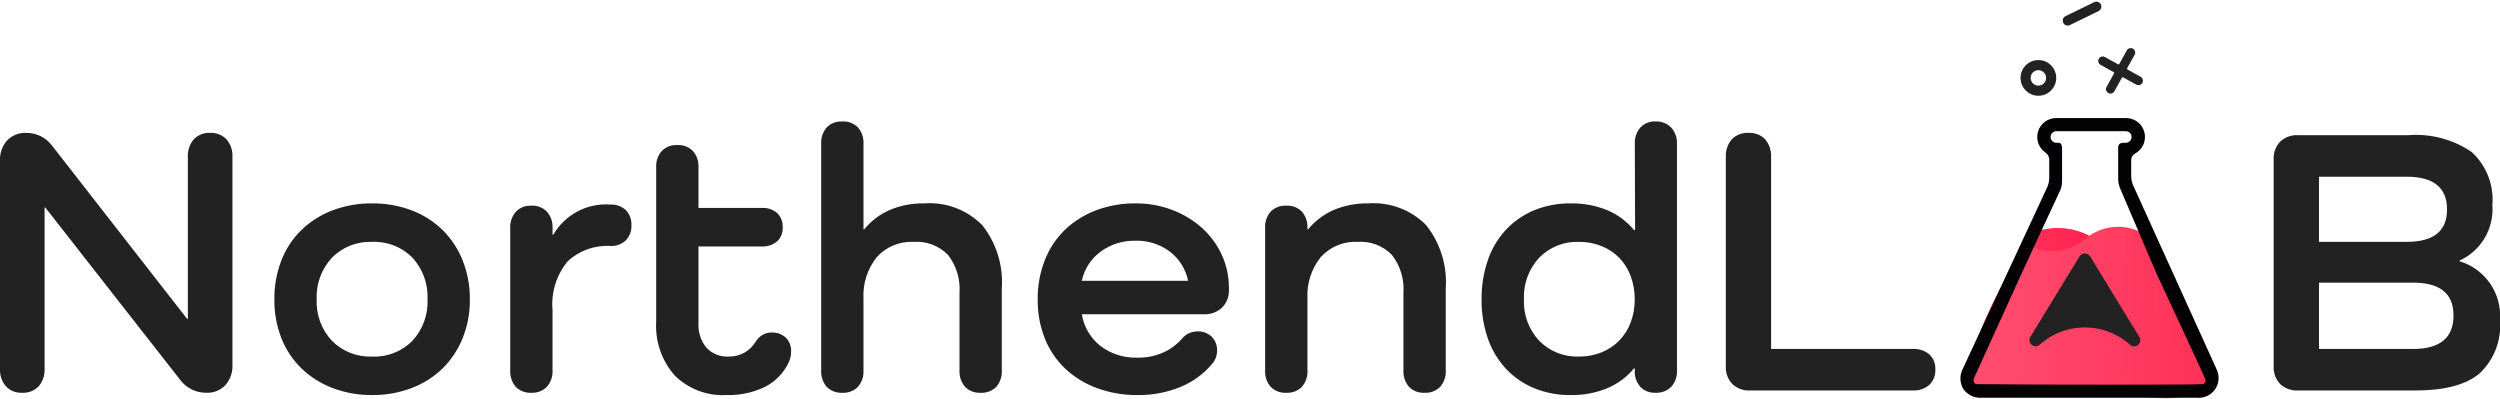
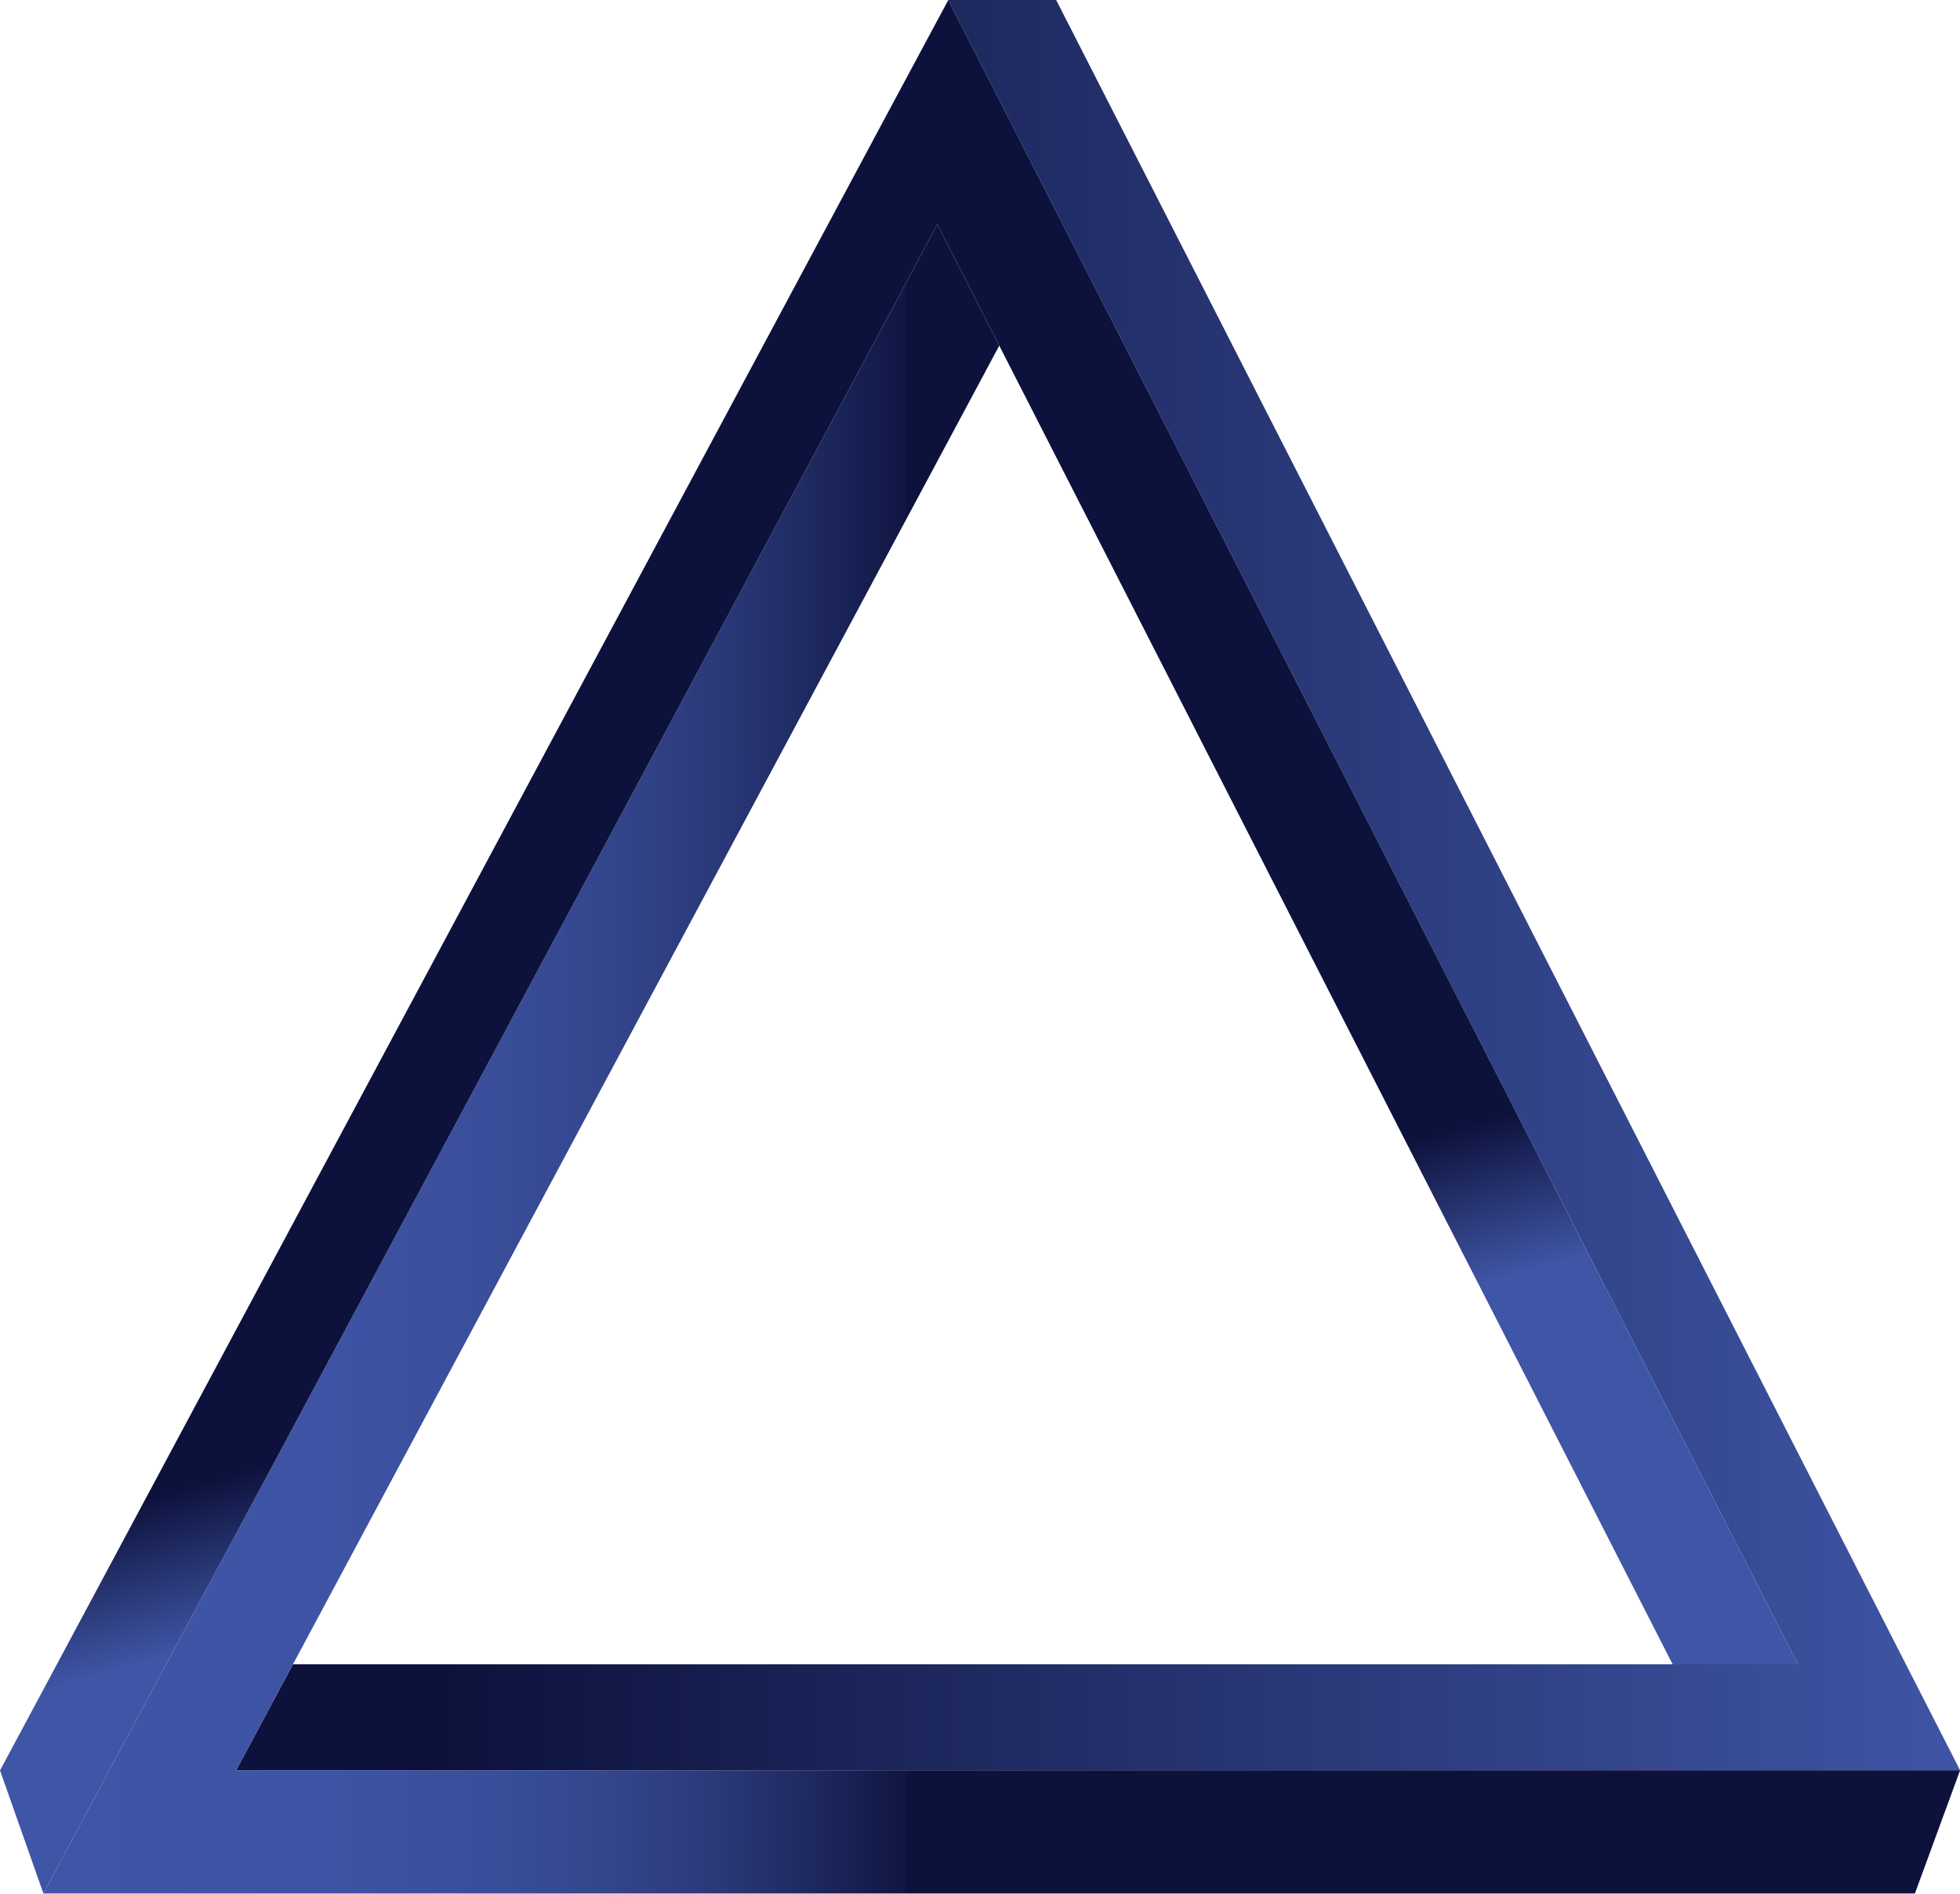
- <svg xmlns="http://www.w3.org/2000/svg" width="196.82" height="31.353" viewBox="0 0 196.82 31.353">
+ <svg xmlns="http://www.w3.org/2000/svg" id="Layer_1" data-name="Layer 1" viewBox="0 0 210.48 203.35">
  <defs>
-     <linearGradient id="linear-gradient" y1="0.324" x2="1" y2="0.336" gradientUnits="objectBoundingBox">
-       <stop offset="0" stop-color="#ff3158" />
-       <stop offset="1" stop-color="#ff1249" />
+     <style>.cls-1{fill:url(#linear-gradient);}.cls-2{fill:url(#linear-gradient-2);}.cls-3{fill:url(#linear-gradient-3);}</style>
+     <linearGradient id="linear-gradient" x1="25.36" y1="95.06" x2="210.48" y2="95.06" gradientUnits="userSpaceOnUse">
+       <stop offset="0.12" stop-color="#0d123c" />
+       <stop offset="1" stop-color="#3f55a5" />
    </linearGradient>
-     <linearGradient id="linear-gradient-2" y1="0.29" x2="1" y2="0.303" gradientUnits="objectBoundingBox">
-       <stop offset="0" stop-color="#ff4e70" />
-       <stop offset="1" stop-color="#ff3158" />
+     <linearGradient id="linear-gradient-2" x1="4.75" y1="113.67" x2="210.56" y2="113.88" gradientUnits="userSpaceOnUse">
+       <stop offset="0" stop-color="#3f55a5" />
+       <stop offset="0.15" stop-color="#3e53a3" />
+       <stop offset="0.23" stop-color="#3a4e9b" />
+       <stop offset="0.29" stop-color="#34468d" />
+       <stop offset="0.35" stop-color="#2a3979" />
+       <stop offset="0.4" stop-color="#1e2960" />
+       <stop offset="0.45" stop-color="#101642" />
+       <stop offset="0.45" stop-color="#0d123c" />
+     </linearGradient>
+     <linearGradient id="linear-gradient-3" x1="69.51" y1="88.83" x2="126.79" y2="291.43" gradientUnits="userSpaceOnUse">
+       <stop offset="0.26" stop-color="#0d123c" />
+       <stop offset="0.34" stop-color="#3f55a5" />
    </linearGradient>
  </defs>
-   <g id="Group_1709" data-name="Group 1709" transform="translate(278.14 3063.742)">
-     <path id="add" d="M3.6,1.622H2.4a.071.071,0,0,1-.071-.071V.353a.353.353,0,1,0-.705,0v1.2a.071.071,0,0,1-.071.071H.353a.353.353,0,0,0,0,.705h1.2a.071.071,0,0,1,.071.071V3.6a.353.353,0,1,0,.705,0V2.4A.071.071,0,0,1,2.4,2.327H3.6a.353.353,0,0,0,0-.705Zm0,0" transform="matrix(0.875, 0.485, -0.485, 0.875, -111.961, -3060.853)" fill="#222" />
-     <path id="minus" d="M2.9,0H.386a.391.391,0,0,0,0,.782H2.9A.391.391,0,0,0,2.9,0Z" transform="matrix(0.899, -0.438, 0.438, 0.899, -115.874, -3062.302)" fill="#222" />
-     <g id="Ellipse_359" data-name="Ellipse 359" transform="translate(-119.07 -3059.017)" fill="none" stroke="#222" stroke-width="0.8">
-       <circle cx="1.408" cy="1.408" r="1.408" stroke="none" />
-       <circle cx="1.408" cy="1.408" r="1.008" fill="none" />
-     </g>
-     <path id="Path_29943" data-name="Path 29943" d="M16.5-10.17a4.479,4.479,0,0,1,3.18,4.62,5.184,5.184,0,0,1-1.6,4.2Q16.47,0,13.05,0H3.78A1.906,1.906,0,0,1,2.37-.51a1.906,1.906,0,0,1-.51-1.41V-18.18a1.908,1.908,0,0,1,.509-1.41,1.9,1.9,0,0,1,1.408-.51h8.685a7.768,7.768,0,0,1,5,1.335A5.08,5.08,0,0,1,19.08-14.61a4.437,4.437,0,0,1-2.58,4.38ZM12.33-11.7q3.18,0,3.18-2.55,0-2.58-3.18-2.58H5.43v5.13Zm.51,8.43q3.18,0,3.18-2.64,0-2.58-3.18-2.58H5.43v5.22Z" transform="translate(-101 -3033)" fill="#222" />
-     <path id="Path_29942" data-name="Path 29942" d="M18.39-20.28a1.677,1.677,0,0,1,1.305.51,1.97,1.97,0,0,1,.465,1.38V-2.01a2.249,2.249,0,0,1-.555,1.59,1.962,1.962,0,0,1-1.515.6A2.558,2.558,0,0,1,16.02-.87L5.43-14.4H5.37V-1.71A1.97,1.97,0,0,1,4.905-.33,1.677,1.677,0,0,1,3.6.18,1.639,1.639,0,0,1,2.325-.33,1.97,1.97,0,0,1,1.86-1.71V-18.09a2.249,2.249,0,0,1,.555-1.59,1.962,1.962,0,0,1,1.515-.6,2.5,2.5,0,0,1,2.04,1.02L16.59-5.64h.06V-18.39a1.97,1.97,0,0,1,.465-1.38A1.639,1.639,0,0,1,18.39-20.28ZM23.46-7.17a8.263,8.263,0,0,1,.554-3.075,6.757,6.757,0,0,1,1.572-2.385,7.217,7.217,0,0,1,2.44-1.545,8.537,8.537,0,0,1,3.129-.555,8.537,8.537,0,0,1,3.129.555,7.055,7.055,0,0,1,2.425,1.545,7.039,7.039,0,0,1,1.572,2.385A8.07,8.07,0,0,1,38.85-7.17a7.957,7.957,0,0,1-.569,3.06,7.073,7.073,0,0,1-1.572,2.37A7.055,7.055,0,0,1,34.284-.2,8.537,8.537,0,0,1,31.155.36,8.537,8.537,0,0,1,28.026-.2a7.217,7.217,0,0,1-2.44-1.545,6.786,6.786,0,0,1-1.572-2.37A8.147,8.147,0,0,1,23.46-7.17Zm3.33,0a4.485,4.485,0,0,0,1.2,3.255A4.2,4.2,0,0,0,31.155-2.67a4.186,4.186,0,0,0,3.176-1.245A4.518,4.518,0,0,0,35.52-7.17a4.559,4.559,0,0,0-1.189-3.285A4.186,4.186,0,0,0,31.155-11.7a4.2,4.2,0,0,0-3.161,1.245A4.525,4.525,0,0,0,26.79-7.17Zm23.13-7.47a1.662,1.662,0,0,1,1.2.431,1.588,1.588,0,0,1,.45,1.2,1.588,1.588,0,0,1-.45,1.2,1.662,1.662,0,0,1-1.2.431,4.536,4.536,0,0,0-3.36,1.2,5.282,5.282,0,0,0-1.2,3.85v4.722a1.834,1.834,0,0,1-.439,1.309A1.6,1.6,0,0,1,43.695.18a1.6,1.6,0,0,1-1.226-.465A1.827,1.827,0,0,1,42.03-1.59V-12.78a1.838,1.838,0,0,1,.439-1.29,1.578,1.578,0,0,1,1.226-.48,1.586,1.586,0,0,1,1.226.475A1.809,1.809,0,0,1,45.36-12.8v.535h.06A4.8,4.8,0,0,1,49.92-14.64ZM64.14-3.03a1.923,1.923,0,0,1-.21.87A4.136,4.136,0,0,1,62.055-.27,6.544,6.544,0,0,1,59.07.36a5.39,5.39,0,0,1-4.082-1.53A5.9,5.9,0,0,1,53.52-5.43V-17.55a1.827,1.827,0,0,1,.439-1.305,1.6,1.6,0,0,1,1.226-.465,1.6,1.6,0,0,1,1.226.465,1.827,1.827,0,0,1,.439,1.305v3.18h4.98a1.715,1.715,0,0,1,1.215.4,1.462,1.462,0,0,1,.435,1.125,1.424,1.424,0,0,1-.435,1.1,1.715,1.715,0,0,1-1.215.405H56.85v6a2.836,2.836,0,0,0,.63,1.98,2.238,2.238,0,0,0,1.74.69,2.455,2.455,0,0,0,1.26-.315,2.457,2.457,0,0,0,.87-.855,1.645,1.645,0,0,1,.525-.525,1.368,1.368,0,0,1,.735-.2,1.579,1.579,0,0,1,1.1.39A1.452,1.452,0,0,1,64.14-3.03Zm10.5-11.7a5.814,5.814,0,0,1,4.545,1.71A7.193,7.193,0,0,1,80.73-8.04v6.45a1.827,1.827,0,0,1-.439,1.305A1.6,1.6,0,0,1,79.065.18a1.6,1.6,0,0,1-1.226-.465A1.827,1.827,0,0,1,77.4-1.59V-7.68a4.37,4.37,0,0,0-.911-3,3.439,3.439,0,0,0-2.7-1.02,3.643,3.643,0,0,0-2.9,1.2A4.807,4.807,0,0,0,69.84-7.23v5.64A1.827,1.827,0,0,1,69.4-.285,1.6,1.6,0,0,1,68.175.18a1.6,1.6,0,0,1-1.226-.465A1.827,1.827,0,0,1,66.51-1.59V-19.41a1.827,1.827,0,0,1,.439-1.305,1.6,1.6,0,0,1,1.226-.465,1.6,1.6,0,0,1,1.226.465,1.827,1.827,0,0,1,.439,1.305v6.72h.06a5.344,5.344,0,0,1,1.965-1.5A6.637,6.637,0,0,1,74.64-14.73Zm16.62,2.94a4.485,4.485,0,0,0-2.745.855,3.824,3.824,0,0,0-1.485,2.3H95.4a3.9,3.9,0,0,0-1.44-2.3A4.293,4.293,0,0,0,91.26-11.79Zm6.06,9.66A6.476,6.476,0,0,1,94.815-.285a8.613,8.613,0,0,1-3.4.645A8.984,8.984,0,0,1,88.185-.2,7.335,7.335,0,0,1,85.7-1.74a6.689,6.689,0,0,1-1.59-2.37,8.132,8.132,0,0,1-.555-3.06,8.248,8.248,0,0,1,.555-3.075A6.758,6.758,0,0,1,85.68-12.63a7.231,7.231,0,0,1,2.445-1.545,8.569,8.569,0,0,1,3.135-.555,7.959,7.959,0,0,1,2.91.525,7.455,7.455,0,0,1,2.34,1.425,6.454,6.454,0,0,1,1.545,2.115A6.172,6.172,0,0,1,98.61-8.07v.15a1.857,1.857,0,0,1-.54,1.395A1.937,1.937,0,0,1,96.66-6H87.03A4,4,0,0,0,88.5-3.5a4.58,4.58,0,0,0,2.91.915A4.743,4.743,0,0,0,93.465-3,4.231,4.231,0,0,0,94.89-4.05a1.561,1.561,0,0,1,1.23-.6,1.54,1.54,0,0,1,1.14.42,1.5,1.5,0,0,1,.42,1.11A1.549,1.549,0,0,1,97.32-2.13Zm12.27-12.6a5.814,5.814,0,0,1,4.545,1.71,7.193,7.193,0,0,1,1.545,4.98v6.45a1.827,1.827,0,0,1-.439,1.305,1.6,1.6,0,0,1-1.226.465,1.6,1.6,0,0,1-1.226-.465,1.827,1.827,0,0,1-.439-1.305V-7.68a4.37,4.37,0,0,0-.911-3,3.439,3.439,0,0,0-2.7-1.02,3.643,3.643,0,0,0-2.9,1.2,4.807,4.807,0,0,0-1.046,3.27v5.64a1.827,1.827,0,0,1-.439,1.305,1.6,1.6,0,0,1-1.226.465A1.6,1.6,0,0,1,101.9-.285a1.827,1.827,0,0,1-.439-1.305V-12.78a1.827,1.827,0,0,1,.439-1.305,1.6,1.6,0,0,1,1.226-.465,1.6,1.6,0,0,1,1.226.465,1.827,1.827,0,0,1,.439,1.305v.09h.06a5.344,5.344,0,0,1,1.965-1.5A6.637,6.637,0,0,1,109.59-14.73Zm22.6-6.45a1.627,1.627,0,0,1,1.241.48,1.8,1.8,0,0,1,.454,1.29V-1.59a1.79,1.79,0,0,1-.454,1.305,1.655,1.655,0,0,1-1.241.465A1.565,1.565,0,0,1,131-.285a1.826,1.826,0,0,1-.439-1.305v-.15h-.06a5.461,5.461,0,0,1-2.1,1.56,7.251,7.251,0,0,1-2.88.54,7.391,7.391,0,0,1-2.88-.54,6.4,6.4,0,0,1-2.22-1.53A6.733,6.733,0,0,1,119-4.08a9.105,9.105,0,0,1-.5-3.09,9.235,9.235,0,0,1,.5-3.105,6.71,6.71,0,0,1,1.425-2.385,6.4,6.4,0,0,1,2.22-1.53,7.391,7.391,0,0,1,2.88-.54,7.251,7.251,0,0,1,2.88.54,5.461,5.461,0,0,1,2.1,1.56h.083l-.023-6.78A1.838,1.838,0,0,1,131-20.7,1.54,1.54,0,0,1,132.195-21.18Zm-6.03,18.51A4.678,4.678,0,0,0,127.941-3a4.078,4.078,0,0,0,1.4-.93,4.119,4.119,0,0,0,.9-1.425,5.033,5.033,0,0,0,.316-1.815A5.155,5.155,0,0,0,130.244-9a4.092,4.092,0,0,0-.9-1.44,4.078,4.078,0,0,0-1.4-.93,4.678,4.678,0,0,0-1.776-.33,4.161,4.161,0,0,0-3.131,1.245,4.525,4.525,0,0,0-1.2,3.285,4.485,4.485,0,0,0,1.2,3.255A4.161,4.161,0,0,0,126.165-2.67Zm26.295-.6a1.89,1.89,0,0,1,1.29.42,1.509,1.509,0,0,1,.48,1.2,1.556,1.556,0,0,1-.48,1.215A1.848,1.848,0,0,1,152.46,0H139.65a1.906,1.906,0,0,1-1.41-.51,1.906,1.906,0,0,1-.51-1.41V-18.36a2.015,2.015,0,0,1,.465-1.41,1.715,1.715,0,0,1,1.335-.51,1.677,1.677,0,0,1,1.3.51,2.015,2.015,0,0,1,.465,1.41V-3.27Z" transform="translate(-280 -3033)" fill="#222" />
-     <path id="Path_28989" data-name="Path 28989" d="M2027.966,2407.858a5.4,5.4,0,0,1,5.563.62c3.925,1.087,4.705.56,4.705.56s1.923,10.548-5.248,11.13S2027.966,2407.858,2027.966,2407.858Z" transform="translate(-2146.378 -5453.15)" fill="url(#linear-gradient)" />
-     <path id="Path_28990" data-name="Path 28990" d="M2037.5,2407.811a3.954,3.954,0,0,0-5.536-.409,4.021,4.021,0,0,1-4.7.409s-4.756,7.383-4.332,10.574c.9,2.325,6.238.685,9.273.927,3.305.264,8.276,1.75,9.547-.927C2041.5,2415.248,2037.555,2407.878,2037.5,2407.811Z" transform="translate(-2145.912 -5452.35)" fill="url(#linear-gradient-2)" />
-     <path id="Path_28991" data-name="Path 28991" d="M22.312,19.713,15.752,5.255a2,2,0,0,1-.135-.661V3.262a.6.6,0,0,1,.318-.475A1.486,1.486,0,0,0,15.211,0h-5.5a1.488,1.488,0,0,0-.846,2.714.691.691,0,0,1,.3.505V4.758a1.838,1.838,0,0,1-.145.656L2.369,19.72a1.645,1.645,0,0,0,.024,1.6,1.646,1.646,0,0,0,1.439.7h16.96a1.564,1.564,0,0,0,1.52-2.3Zm-.948.656s.364.554-.217.581c0,.053-13.11.052-17.587,0-.554,0-.29-.534-.29-.534,0-.016,3.7-8.143,3.78-8.315l3-6.459a1.825,1.825,0,0,0,.124-.656V2.342c0-.217-.105-.393-.234-.393H9.708a.459.459,0,0,1,0-.917h5.5a.459.459,0,0,1,0,.917H14.9a.358.358,0,0,0-.307.393V4.806a2,2,0,0,0,.124.661l2.828,6.63C17.623,12.271,21.411,20.385,21.364,20.369Z" transform="translate(-125.973 -3054.447)" fill="#030104" />
-     <g id="Group_1040" data-name="Group 1040" transform="translate(-118.367 -3043.792)">
-       <path id="Path_28966" data-name="Path 28966" d="M120.962,6.575,117.087.233a.486.486,0,0,0-.829,0l-3.875,6.342a.486.486,0,0,0,.742.612,5.311,5.311,0,0,1,7.1,0,.485.485,0,0,0,.742-.611Z" transform="translate(-112.311)" fill="#222" />
-     </g>
-   </g>
+   <polygon class="cls-1" points="210.49 190.12 25.36 190.12 31.46 178.74 193.08 178.74 114.2 24.25 107.56 11.23 101.83 0.01 101.83 0 113.42 0 113.49 0.14 120.14 13.16 204.67 178.74 210.49 190.12" />
+   <polygon class="cls-2" points="210.49 190.12 205.64 203.35 4.66 203.35 11.74 190.12 17.84 178.74 100.66 24.09 107.31 37.12 31.46 178.74 25.36 190.12 210.49 190.12" />
+   <polygon class="cls-3" points="193.08 178.74 179.62 178.74 107.31 37.12 100.66 24.09 17.84 178.74 11.74 190.12 4.66 203.35 0 190.13 0 190.12 0.01 190.12 6.11 178.74 94.93 12.87 101.83 0.01 107.56 11.23 114.2 24.25 193.08 178.74" />
</svg>
